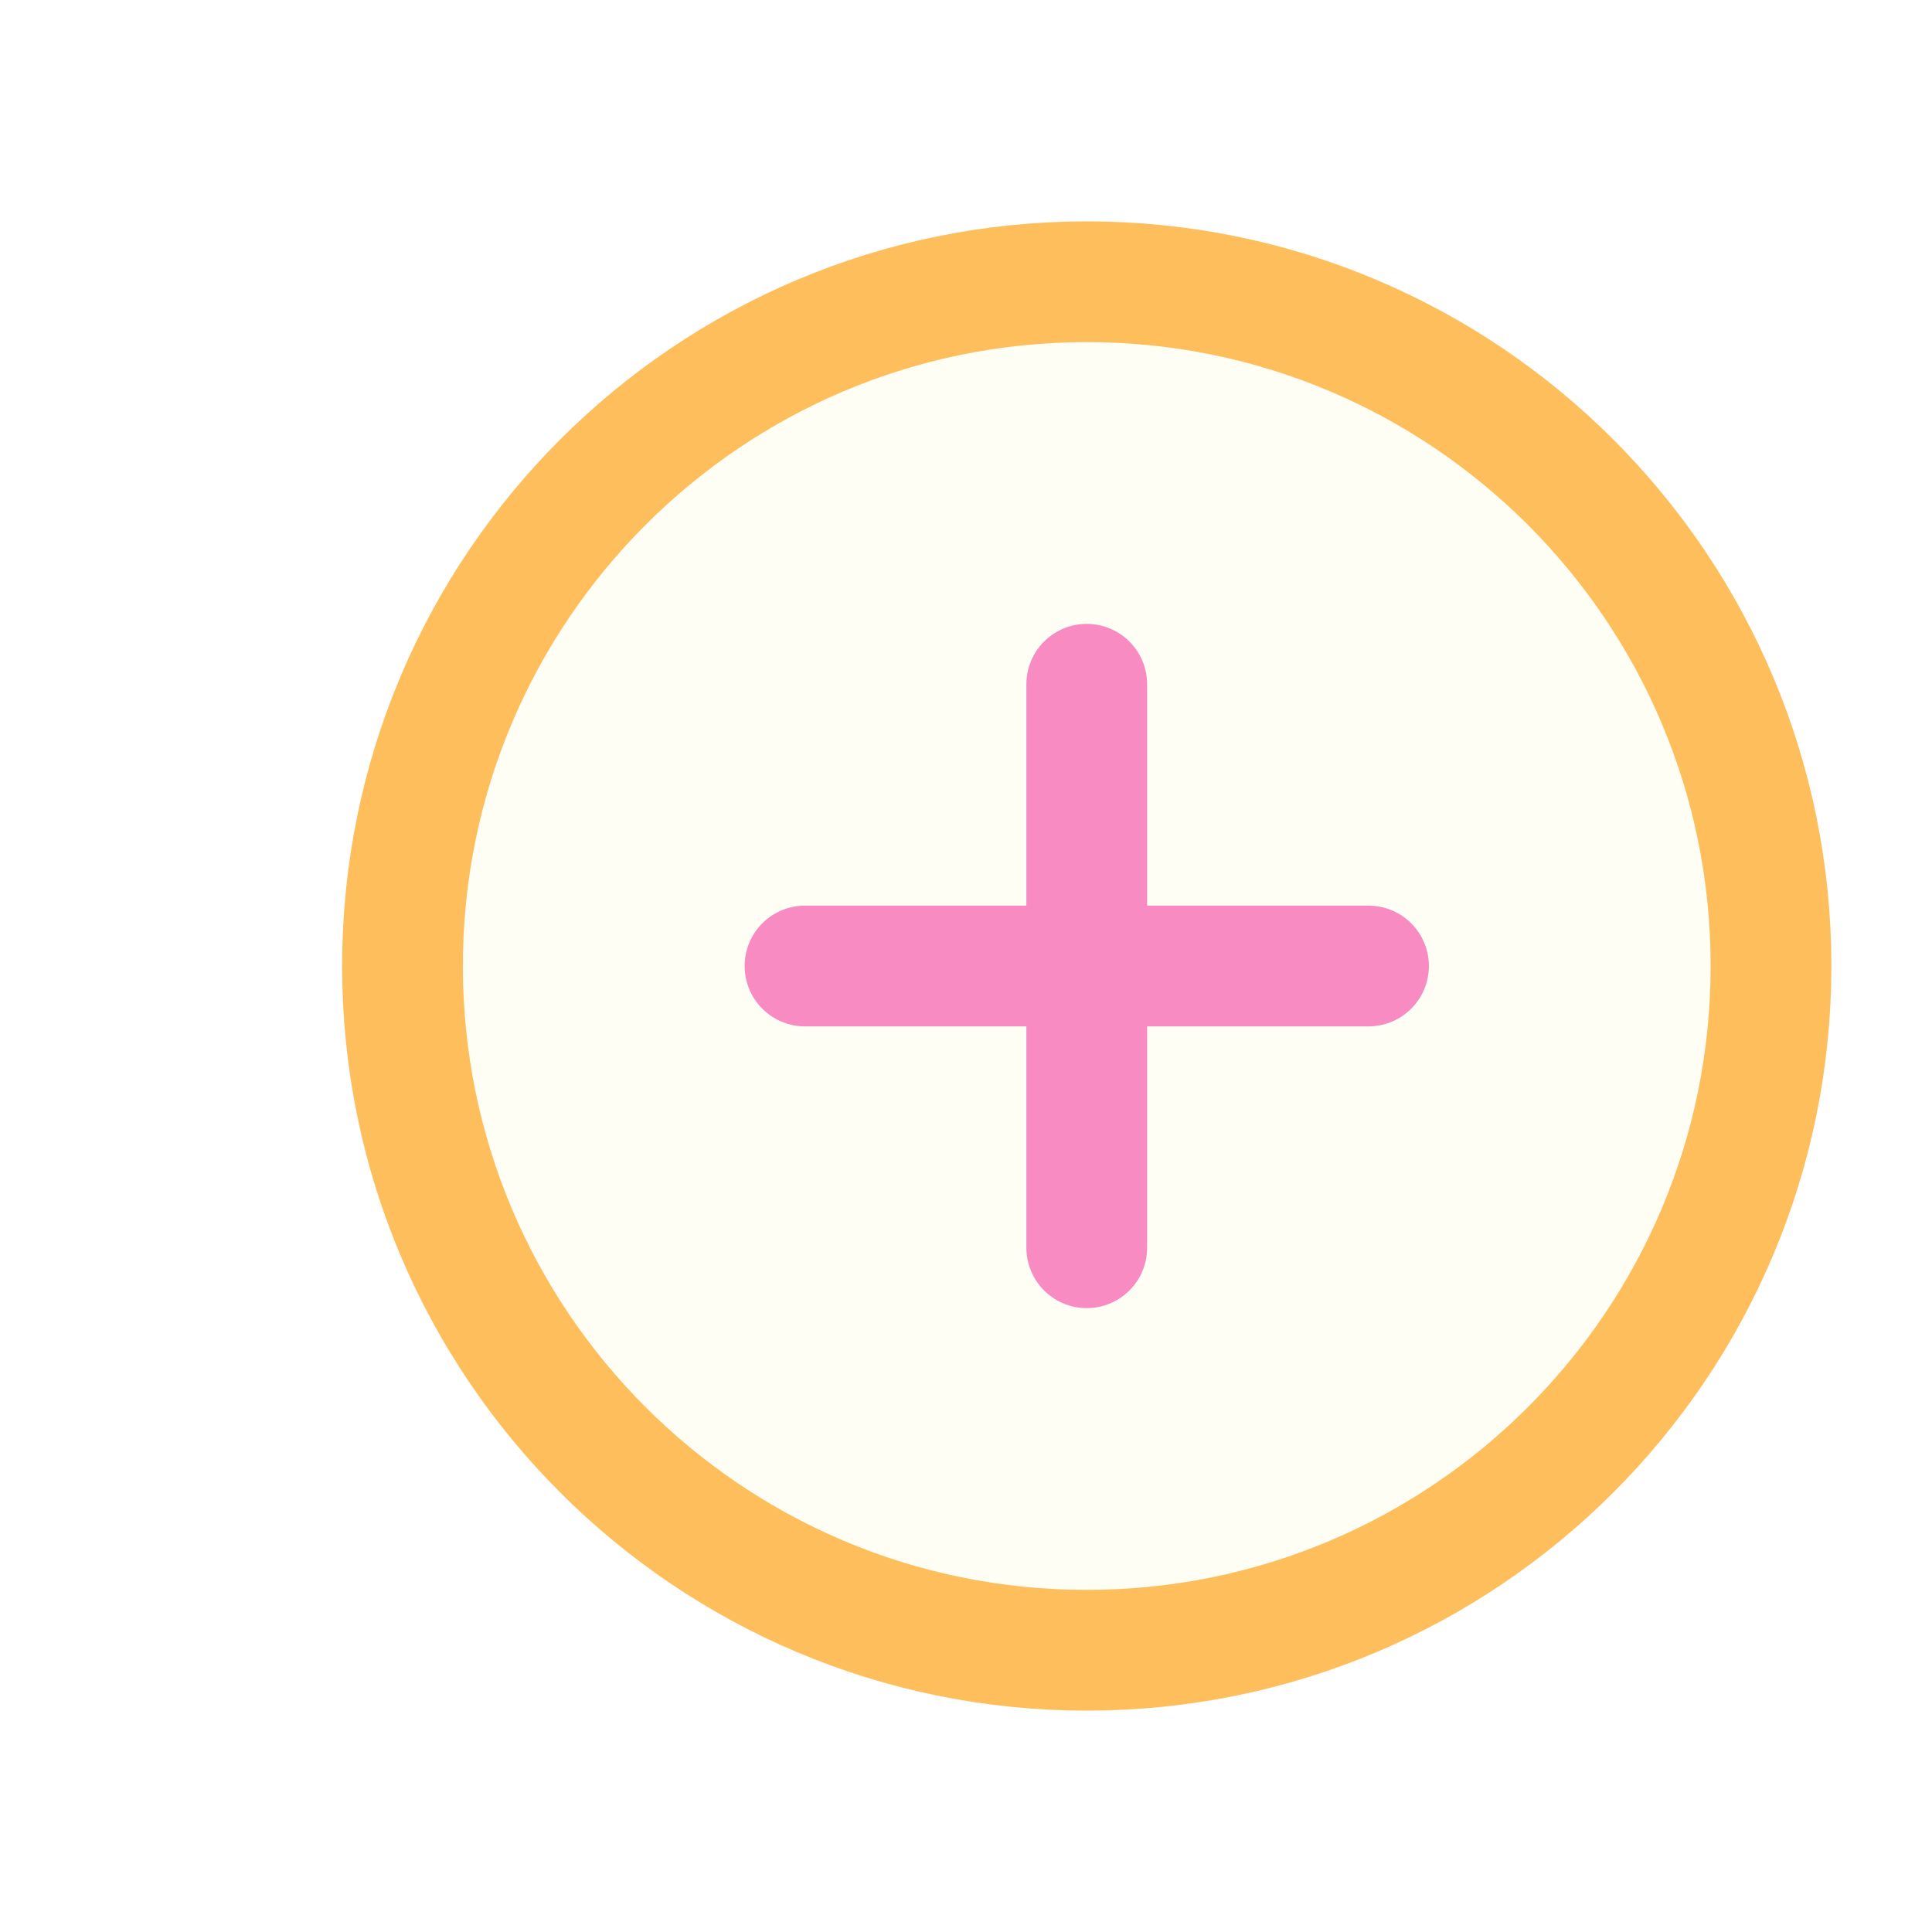
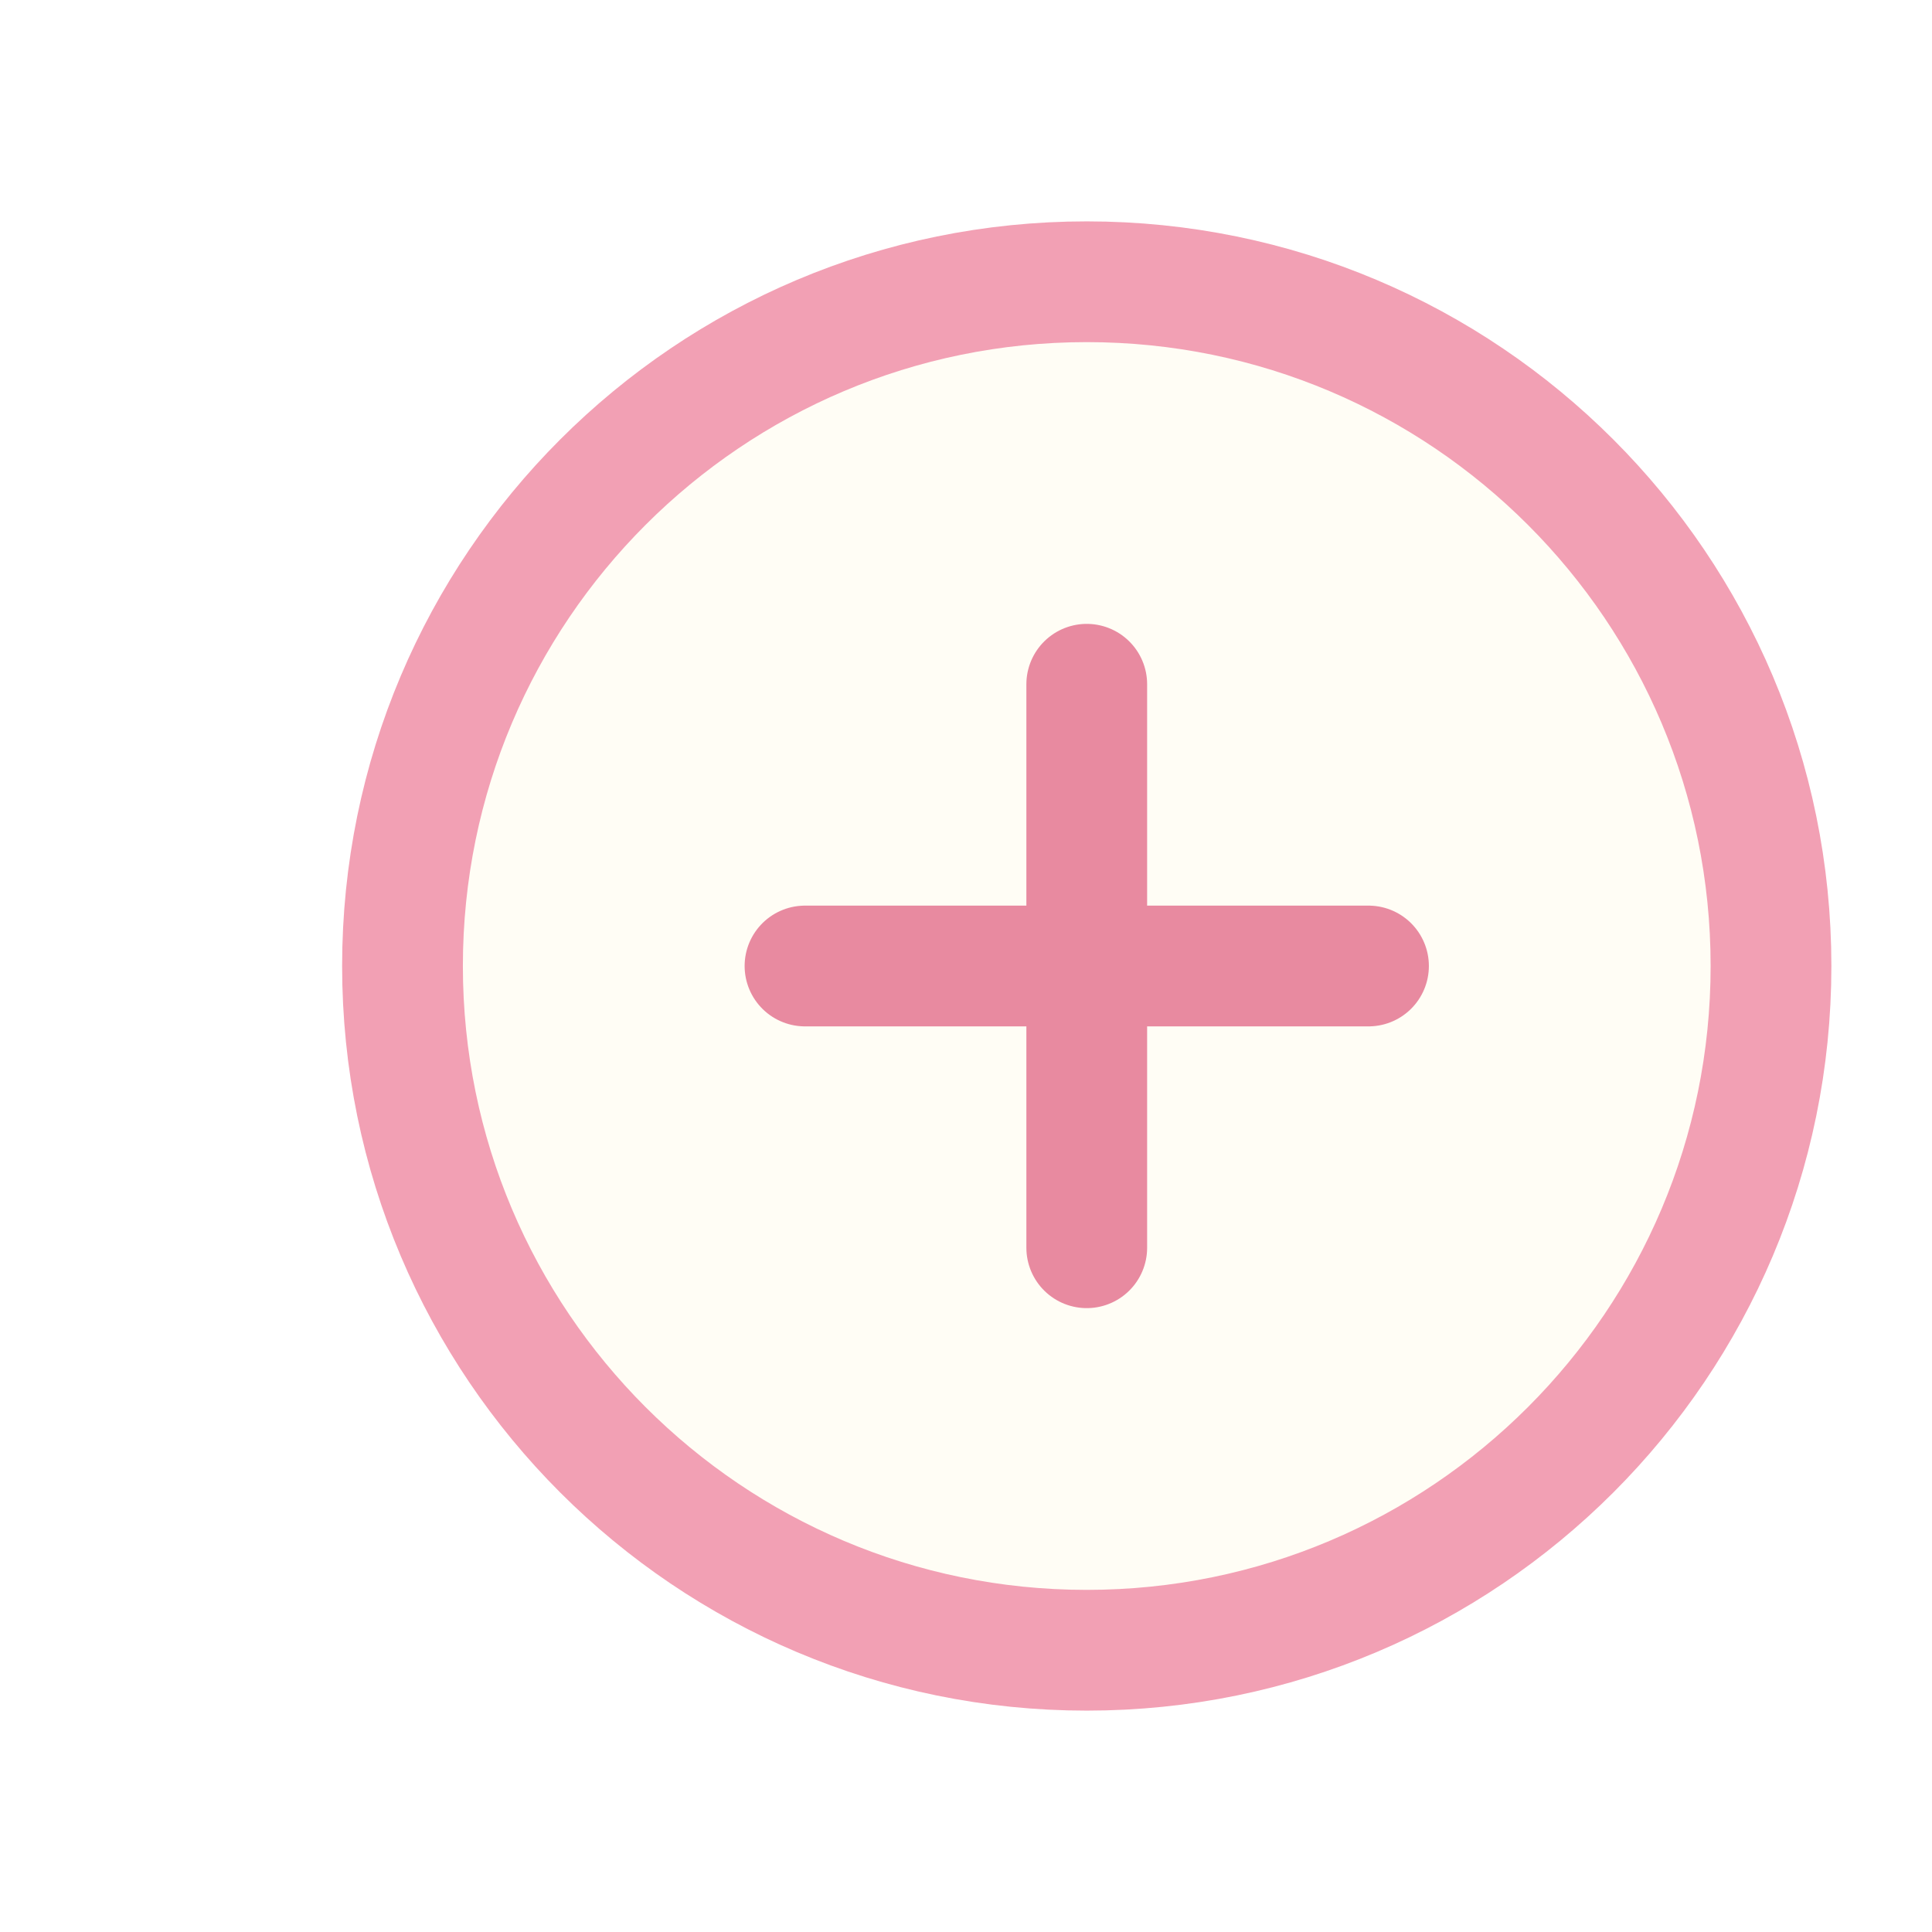
<svg xmlns="http://www.w3.org/2000/svg" width="48" height="48" viewBox="0 0 48 48" fill="none">
  <g transform="translate(-176 -40)">
-     <path d="M203 81C212.389 81 220 73.389 220 64C220 54.611 212.389 47 203 47C193.611 47 186 54.611 186 64C186 73.389 193.611 81 203 81Z" fill="#FFFEF5" stroke-width="3" stroke-linecap="round" stroke-linejoin="round" stroke="#FFBE5C" />
-     <path d="M203 57V71M196 64H210" stroke-width="3" stroke-linecap="round" stroke-linejoin="round" stroke="#F78BC2" />
+     <path d="M203 81C212.389 81 220 73.389 220 64C220 54.611 212.389 47 203 47C193.611 47 186 54.611 186 64C186 73.389 193.611 81 203 81Z" fill="#FFFDF5" stroke-width="3" stroke-linecap="round" stroke-linejoin="round" stroke="#F2A0B4" />
+     <path d="M203 57V71M196 64H210" stroke-width="3" stroke-linecap="round" stroke-linejoin="round" stroke="#E88AA0" />
  </g>
</svg>
